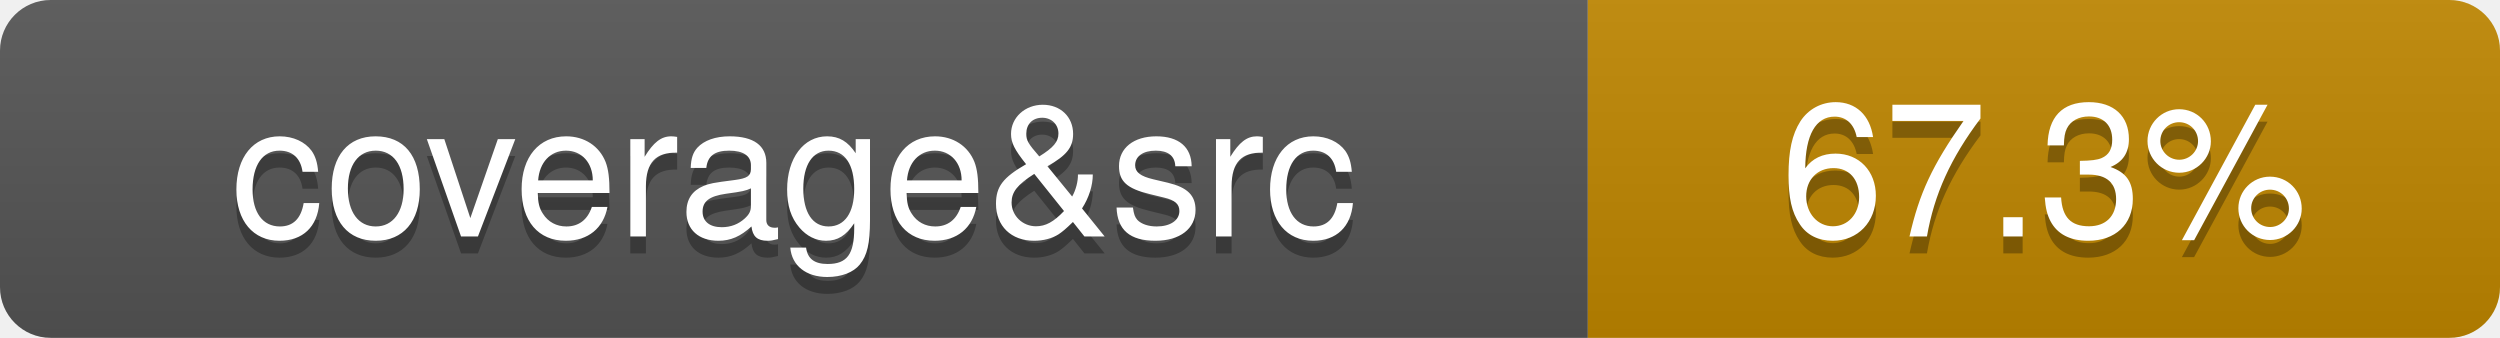
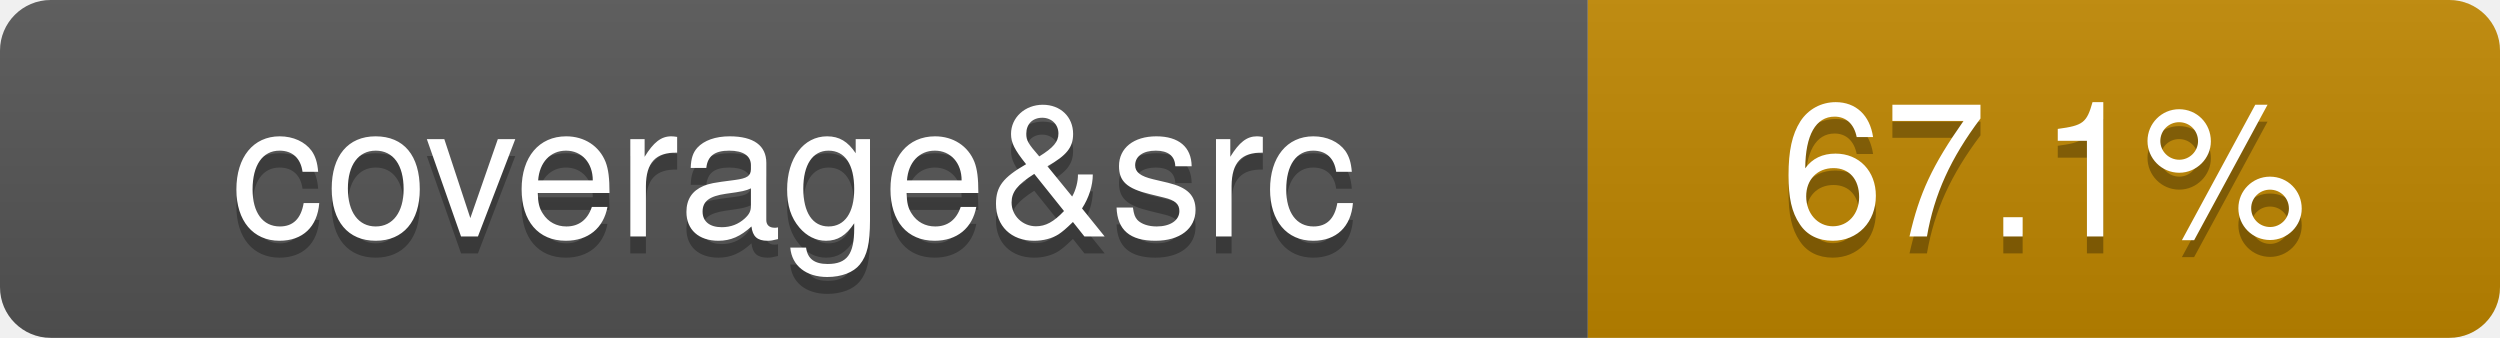
- <svg xmlns="http://www.w3.org/2000/svg" viewBox="0 0 148 20" width="148" height="20" role="img" aria-label="coverage&amp;src: 67.3%">
+ <svg xmlns="http://www.w3.org/2000/svg" viewBox="0 0 148 20" width="148" height="20" role="img" aria-label="coverage&amp;src: 67.1%">
  <linearGradient id="covpages-grad" x2="0" y2="100%">
    <stop offset="0" stop-color="#bbb" stop-opacity=".1" />
    <stop offset="1" stop-opacity=".1" />
  </linearGradient>
  <clipPath id="covpages-r">
    <rect width="148" height="20" rx="3" fill="#fff" />
  </clipPath>
  <g clip-path="url(#covpages-r)">
    <rect width="94" height="20" fill="#555" />
    <rect x="94" width="54" height="20" fill="#bf8700" />
    <rect width="148" height="20" fill="url(#covpages-grad)" />
  </g>
  <g fill="#fff" text-anchor="middle" font-family="-apple-system,BlinkMacSystemFont,Segoe UI,Helvetica,Arial,sans-serif" text-rendering="geometricPrecision" font-size="110">
    <text aria-hidden="true" x="470" y="150" fill="#010101" fill-opacity=".3" transform="scale(.1)">coverage&amp;src</text>
    <text x="470" y="140" transform="scale(.1)" fill="#fff">coverage&amp;src</text>
-     <text aria-hidden="true" x="1210" y="150" fill="#010101" fill-opacity=".3" transform="scale(.1)">67.3%</text>
-     <text x="1210" y="140" transform="scale(.1)" fill="#fff">67.3%</text>
+     <text aria-hidden="true" x="1210" y="150" fill="#010101" fill-opacity=".3" transform="scale(.1)">67.1%</text>
+     <text x="1210" y="140" transform="scale(.1)" fill="#fff">67.1%</text>
  </g>
</svg>
